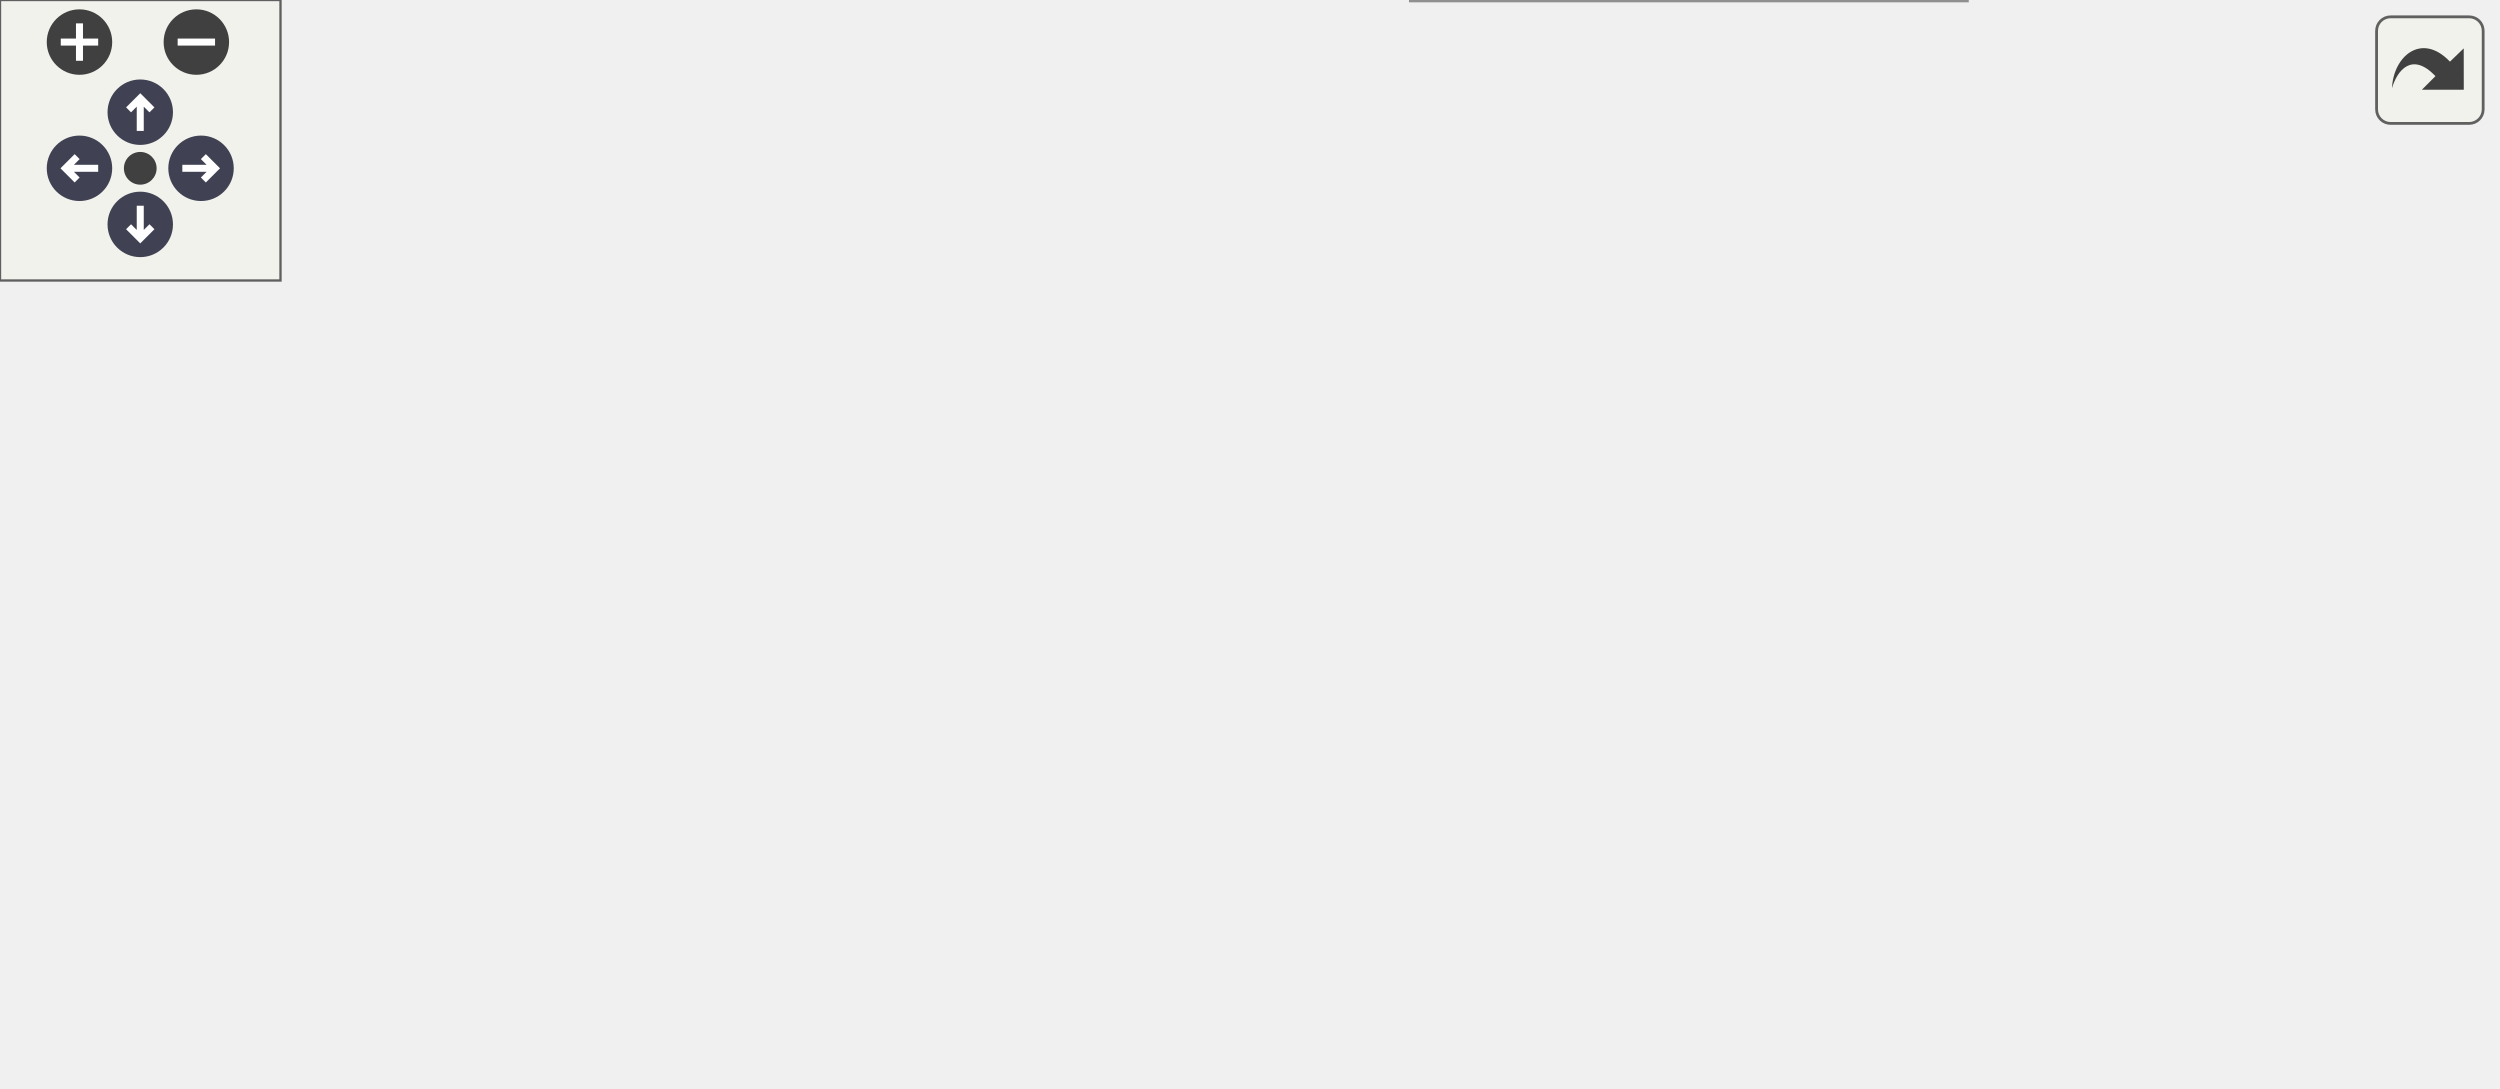
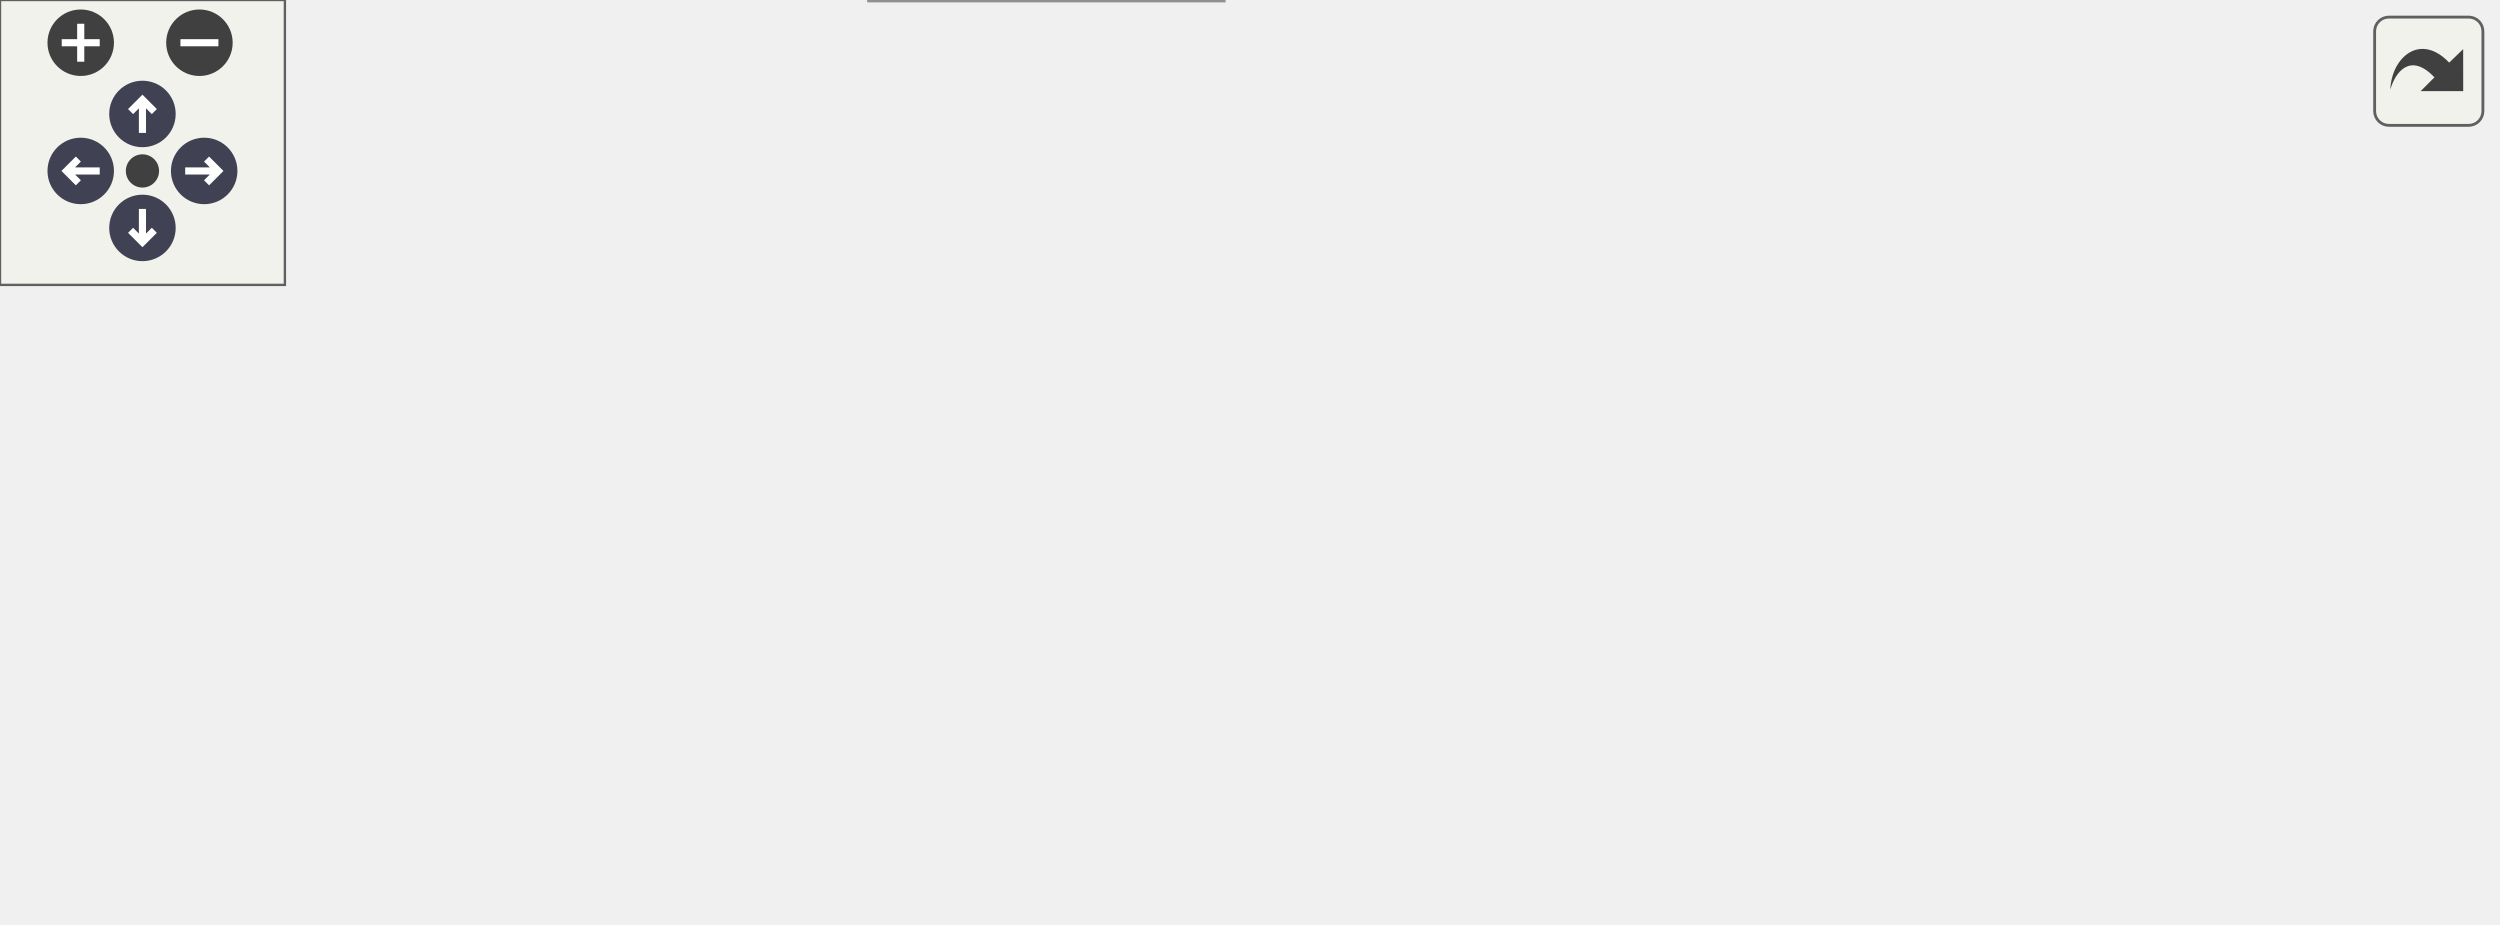
<svg xmlns="http://www.w3.org/2000/svg" xmlns:xlink="http://www.w3.org/1999/xlink" id="main" version="1.1" xml:space="preserve">
  <style type="text/css">
.node, .edge {opacity: 0.7;}
.node.selected, .edge.selected {opacity: 1;}
.edge:hover path { stroke: red; }
.edge:hover polygon { stroke: red; fill: red; }
</style>
  <defs>
    <circle id="rim" cx="0" cy="0" r="7" />
    <circle id="rim2" cx="0" cy="0" r="3.5" />
    <g id="zoomPlus">
      <use xlink:href="#rim" fill="#404040">
        <set attributeName="fill" to="#808080" begin="zoomplus.mouseover" end="zoomplus.mouseout" />
      </use>
      <path d="M-4,0h8M0,-4v8" fill="none" stroke="white" stroke-width="1.5" pointer-events="none" />
    </g>
    <g id="zoomMin">
      <use xlink:href="#rim" fill="#404040">
        <set attributeName="fill" to="#808080" begin="zoomminus.mouseover" end="zoomminus.mouseout" />
      </use>
      <path d="M-4,0h8" fill="none" stroke="white" stroke-width="1.5" pointer-events="none" />
    </g>
    <g id="arrowUp" transform="translate(30 24)">
      <use xlink:href="#rim" />
      <path pointer-events="none" fill="none" stroke="white" stroke-width="1.5" d="M0,-3.0v7 M-2.5,-0.5L0,-3.0L2.5,-0.5" />
    </g>
    <g id="arrowRight" transform="rotate(90) translate(36 -43)">
      <use xlink:href="#rim" />
      <path pointer-events="none" fill="none" stroke="white" stroke-width="1.5" d="M0,-3.0v7 M-2.5,-0.5L0,-3.0L2.5,-0.5" />
    </g>
    <g id="arrowDown" transform="rotate(180) translate(-30 -48)">
      <use xlink:href="#rim" />
      <path pointer-events="none" fill="none" stroke="white" stroke-width="1.5" d="M0,-3.0v7 M-2.5,-0.5L0,-3.0L2.5,-0.5" />
    </g>
    <g id="arrowLeft" transform="rotate(270) translate(-36 17)">
      <use xlink:href="#rim" />
      <path pointer-events="none" fill="none" stroke="white" stroke-width="1.5" d="M0,-3.0v7 M-2.5,-0.5L0,-3.0L2.5,-0.5" />
    </g>
    <g id="resetDef">
      <use xlink:href="#rim2" fill="#404040">
        <set attributeName="fill" to="#808080" begin="reset.mouseover" end="reset.mouseout" />
      </use>
    </g>
  </defs>
  <svg id="graph" class="graph">
    <g id="viewport">
      <g id="Node000001" class="node">
        <g id="a_Node000001">
          <a xlink:title="Verifie collision et retourne le resultat du test.">
-             <polygon fill="#999999" stroke="#666666" points="533.75,-96 460.75,-96 460.75,-76 533.75,-76 533.75,-96" />
-             <text xml:space="preserve" text-anchor="middle" x="497.25" y="-82.5" font-family="Helvetica,sans-Serif" font-size="10.00">test_collision</text>
+             <polygon fill="#999999" stroke="#666666" points="525.5,-77 452.5,-77 452.5,-57 525.5,-57 525.5,-77" />
+             <text xml:space="preserve" text-anchor="middle" x="489" y="-63.5" font-family="Helvetica,sans-Serif" font-size="10.00">test_collision</text>
          </a>
        </g>
      </g>
      <g id="Node000002" class="node">
        <g id="a_Node000002">
          <a xlink:href="mob_8c.html#af2bb33cec05837a53c00e0f901d38c68" target="_top" xlink:title="Initialise mobs et prepare les ressources necessaires.">
-             <polygon fill="white" stroke="#666666" points="249.38,-172 191.38,-172 191.38,-152 249.38,-152 249.38,-172" />
-             <text xml:space="preserve" text-anchor="middle" x="220.38" y="-158.5" font-family="Helvetica,sans-Serif" font-size="10.00">init_mobs</text>
+             <polygon fill="white" stroke="#666666" points="386.12,-134 328.12,-134 328.12,-114 386.12,-114 386.12,-134" />
+             <text xml:space="preserve" text-anchor="middle" x="357.12" y="-120.5" font-family="Helvetica,sans-Serif" font-size="10.00">init_mobs</text>
          </a>
        </g>
      </g>
      <g id="edge1_Node000001_Node000002" class="edge">
        <g id="a_edge1_Node000001_Node000002">
          <a xlink:title=" ">
-             <path fill="none" stroke="#63b8ff" d="M477.29,-104.01C463.74,-115.75 444.49,-130.27 424.75,-138 365.65,-161.13 290.09,-163.68 249.76,-163.09" />
-             <polygon fill="#63b8ff" stroke="#63b8ff" points="479.48,-106.75 484.57,-97.45 474.79,-101.54 479.48,-106.75" />
+             <path fill="none" stroke="#63b8ff" d="M455.69,-82.26C443.47,-87.95 429.39,-94.38 416.5,-100 405.95,-104.6 394.24,-109.46 384.09,-113.6" />
+             <polygon fill="#63b8ff" stroke="#63b8ff" points="456.94,-85.54 464.52,-78.14 453.97,-79.2 456.94,-85.54" />
          </a>
        </g>
      </g>
      <g id="Node000003" class="node">
        <g id="a_Node000003">
          <a xlink:href="jeux_8c.html#a2d7491d04e8c2bdb52bb6ed7d75e4d78" target="_top" xlink:title="Execute la boucle principale de gameplay pour la planete courante.">
-             <polygon fill="white" stroke="#666666" points="143,-115 73,-115 73,-95 143,-95 143,-115" />
-             <text xml:space="preserve" text-anchor="middle" x="108" y="-101.5" font-family="Helvetica,sans-Serif" font-size="10.00">jeu_principal</text>
+             <polygon fill="white" stroke="#666666" points="143,-77 73,-77 73,-57 143,-57 143,-77" />
+             <text xml:space="preserve" text-anchor="middle" x="108" y="-63.5" font-family="Helvetica,sans-Serif" font-size="10.00">jeu_principal</text>
          </a>
        </g>
      </g>
      <g id="edge4_Node000001_Node000003" class="edge">
        <g id="a_edge4_Node000001_Node000003">
          <a xlink:title=" ">
-             <path fill="none" stroke="#63b8ff" d="M453.22,-99.36C443.92,-101.71 434.08,-103.78 424.75,-105 323.1,-118.28 201.48,-112.16 143.3,-107.89" />
-             <polygon fill="#63b8ff" stroke="#63b8ff" points="454,-102.78 462.75,-96.8 452.19,-96.01 454,-102.78" />
+             <path fill="none" stroke="#63b8ff" d="M440.69,-67C363.3,-67 211.42,-67 143.39,-67" />
+             <polygon fill="#63b8ff" stroke="#63b8ff" points="440.49,-70.5 450.49,-67 440.49,-63.5 440.49,-70.5" />
          </a>
        </g>
      </g>
      <g id="Node000005" class="node">
        <g id="a_Node000005">
-           <a xlink:href="mob_8c.html#ad937d045795912d2cc7b363b7d2d19b8" target="_top" xlink:title=" ">
-             <polygon fill="white" stroke="#666666" points="424.75,-96 297.75,-96 297.75,-76 424.75,-76 424.75,-96" />
-             <text xml:space="preserve" text-anchor="middle" x="361.25" y="-82.5" font-family="Helvetica,sans-Serif" font-size="10.00">spawn_one_mob_of_type</text>
+           <a xlink:href="perso_8c.html#a8ed2806e634464929c59457d470b930b" target="_top" xlink:title="Evalue les collisions de combat (joueur/mobs/items) pour la frame courante.">
+             <polygon fill="white" stroke="#666666" points="416.5,-58 297.75,-58 297.75,-38 416.5,-38 416.5,-58" />
+             <text xml:space="preserve" text-anchor="middle" x="357.12" y="-44.5" font-family="Helvetica,sans-Serif" font-size="10.00">tester_collision_combat</text>
          </a>
        </g>
      </g>
      <g id="edge5_Node000001_Node000005" class="edge">
        <g id="a_edge5_Node000001_Node000005">
          <a xlink:title=" ">
-             <path fill="none" stroke="#63b8ff" d="M448.99,-86C441.28,-86 433.18,-86 425.16,-86" />
-             <polygon fill="#63b8ff" stroke="#63b8ff" points="448.83,-89.5 458.83,-86 448.83,-82.5 448.83,-89.5" />
-           </a>
-         </g>
-       </g>
-       <g id="Node000006" class="node">
-         <g id="a_Node000006">
-           <a xlink:href="mob_8c.html#a1f766d8b9a9348d960e6f211fce5d558" target="_top" xlink:title="Met a jour mobs en fonction de l'etat courant du jeu.">
-             <polygon fill="white" stroke="#666666" points="257.62,-96 183.12,-96 183.12,-76 257.62,-76 257.62,-96" />
-             <text xml:space="preserve" text-anchor="middle" x="220.38" y="-82.5" font-family="Helvetica,sans-Serif" font-size="10.00">update_mobs</text>
-           </a>
-         </g>
-       </g>
-       <g id="edge11_Node000001_Node000006" class="edge">
-         <g id="a_edge11_Node000001_Node000006">
-           <a xlink:title=" ">
-             <path fill="none" stroke="#63b8ff" d="M453.22,-72.64C443.92,-70.29 434.08,-68.22 424.75,-67 368.78,-59.69 353.78,-60.14 297.75,-67 283.78,-68.71 268.69,-72.12 255.64,-75.59" />
-             <polygon fill="#63b8ff" stroke="#63b8ff" points="452.19,-75.99 462.75,-75.2 454,-69.22 452.19,-75.99" />
+             <path fill="none" stroke="#63b8ff" d="M440.99,-60.12C433.13,-58.97 424.89,-57.77 416.78,-56.58" />
+             <polygon fill="#63b8ff" stroke="#63b8ff" points="440.27,-63.55 450.67,-61.54 441.28,-56.63 440.27,-63.55" />
          </a>
        </g>
      </g>
      <g id="Node000007" class="node">
        <g id="a_Node000007">
-           <a xlink:href="perso_8c.html#a8ed2806e634464929c59457d470b930b" target="_top" xlink:title="Evalue les collisions de combat (joueur/mobs/items) pour la frame courante.">
-             <polygon fill="white" stroke="#666666" points="420.62,-20 301.88,-20 301.88,0 420.62,0 420.62,-20" />
-             <text xml:space="preserve" text-anchor="middle" x="361.25" y="-6.5" font-family="Helvetica,sans-Serif" font-size="10.00">tester_collision_combat</text>
+           <a xlink:href="mob_8c.html#a1f766d8b9a9348d960e6f211fce5d558" target="_top" xlink:title="Met a jour mobs en fonction de l'etat courant du jeu.">
+             <polygon fill="white" stroke="#666666" points="257.62,-20 183.12,-20 183.12,0 257.62,0 257.62,-20" />
+             <text xml:space="preserve" text-anchor="middle" x="220.38" y="-6.5" font-family="Helvetica,sans-Serif" font-size="10.00">update_mobs</text>
          </a>
        </g>
      </g>
      <g id="edge8_Node000001_Node000007" class="edge">
        <g id="a_edge8_Node000001_Node000007">
          <a xlink:title=" ">
-             <path fill="none" stroke="#63b8ff" d="M475.59,-68.73C461.81,-57.79 442.94,-43.88 424.75,-34 415.15,-28.78 404.17,-24.16 394.13,-20.4" />
-             <polygon fill="#63b8ff" stroke="#63b8ff" points="473.1,-71.22 483.08,-74.8 477.51,-65.78 473.1,-71.22" />
+             <path fill="none" stroke="#63b8ff" d="M462.82,-50.49C449.57,-42.63 432.75,-33.9 416.5,-29 362.89,-12.84 297.61,-9.6 257.79,-9.35" />
+             <polygon fill="#63b8ff" stroke="#63b8ff" points="460.95,-53.45 471.3,-55.72 464.63,-47.49 460.95,-53.45" />
          </a>
        </g>
      </g>
      <g id="edge2_Node000002_Node000003" class="edge">
        <g id="a_edge2_Node000002_Node000003">
          <a xlink:title=" ">
-             <path fill="none" stroke="#63b8ff" d="M189.12,-146.38C170.02,-136.51 145.88,-124.05 129.12,-115.39" />
-             <polygon fill="#63b8ff" stroke="#63b8ff" points="187.29,-149.37 197.79,-150.85 190.51,-143.15 187.29,-149.37" />
+             <path fill="none" stroke="#63b8ff" d="M316.53,-122.1C280.15,-119.54 225.05,-113.62 179,-100 160.58,-94.55 140.89,-84.89 127.11,-77.43" />
+             <polygon fill="#63b8ff" stroke="#63b8ff" points="315.94,-125.57 326.14,-122.72 316.39,-118.58 315.94,-125.57" />
          </a>
        </g>
      </g>
      <g id="Node000004" class="node">
        <g id="a_Node000004">
          <a xlink:href="main_8c.html#a0ddf1224851353fc92bfbff6f499fa97" target="_top" xlink:title=" ">
-             <polygon fill="white" stroke="#666666" points="37,-115 0,-115 0,-95 37,-95 37,-115" />
-             <text xml:space="preserve" text-anchor="middle" x="18.5" y="-101.5" font-family="Helvetica,sans-Serif" font-size="10.00">main</text>
+             <polygon fill="white" stroke="#666666" points="37,-77 0,-77 0,-57 37,-57 37,-77" />
+             <text xml:space="preserve" text-anchor="middle" x="18.5" y="-63.5" font-family="Helvetica,sans-Serif" font-size="10.00">main</text>
          </a>
        </g>
      </g>
      <g id="edge3_Node000003_Node000004" class="edge">
        <g id="a_edge3_Node000003_Node000004">
          <a xlink:title=" ">
-             <path fill="none" stroke="#63b8ff" d="M61.18,-105C52.72,-105 44.36,-105 37.37,-105" />
-             <polygon fill="#63b8ff" stroke="#63b8ff" points="61.16,-108.5 71.16,-105 61.16,-101.5 61.16,-108.5" />
+             <path fill="none" stroke="#63b8ff" d="M61.18,-67C52.72,-67 44.36,-67 37.37,-67" />
+             <polygon fill="#63b8ff" stroke="#63b8ff" points="61.16,-70.5 71.16,-67 61.16,-63.5 61.16,-70.5" />
+           </a>
+         </g>
+       </g>
+       <g id="Node000006" class="node">
+         <g id="a_Node000006">
+           <a xlink:href="perso_8c.html#a13de525da0f522f0738bde93c1d62255" target="_top" xlink:title="Met a jour combat en fonction de l'etat courant du jeu.">
+             <polygon fill="white" stroke="#666666" points="261.75,-58 179,-58 179,-38 261.75,-38 261.75,-58" />
+             <text xml:space="preserve" text-anchor="middle" x="220.38" y="-44.5" font-family="Helvetica,sans-Serif" font-size="10.00">update_combat</text>
          </a>
        </g>
      </g>
      <g id="edge6_Node000005_Node000006" class="edge">
        <g id="a_edge6_Node000005_Node000006">
          <a xlink:title=" ">
-             <path fill="none" stroke="#63b8ff" d="M285.9,-86C276.18,-86 266.6,-86 257.91,-86" />
-             <polygon fill="#63b8ff" stroke="#63b8ff" points="285.8,-89.5 295.8,-86 285.8,-82.5 285.8,-89.5" />
+             <path fill="none" stroke="#63b8ff" d="M285.9,-48C277.75,-48 269.65,-48 262.09,-48" />
+             <polygon fill="#63b8ff" stroke="#63b8ff" points="285.9,-51.5 295.9,-48 285.9,-44.5 285.9,-51.5" />
          </a>
        </g>
      </g>
      <g id="edge7_Node000006_Node000003" class="edge">
        <g id="a_edge7_Node000006_Node000003">
          <a xlink:title=" ">
-             <path fill="none" stroke="#63b8ff" d="M171.83,-94.18C162.19,-95.84 152.23,-97.56 143.17,-99.12" />
-             <polygon fill="#63b8ff" stroke="#63b8ff" points="172.18,-97.68 181.44,-92.53 170.99,-90.78 172.18,-97.68" />
-           </a>
-         </g>
-       </g>
-       <g id="Node000008" class="node">
-         <g id="a_Node000008">
-           <a xlink:href="perso_8c.html#a13de525da0f522f0738bde93c1d62255" target="_top" xlink:title="Met a jour combat en fonction de l'etat courant du jeu.">
-             <polygon fill="white" stroke="#666666" points="261.75,-39 179,-39 179,-19 261.75,-19 261.75,-39" />
-             <text xml:space="preserve" text-anchor="middle" x="220.38" y="-25.5" font-family="Helvetica,sans-Serif" font-size="10.00">update_combat</text>
-           </a>
-         </g>
-       </g>
-       <g id="edge9_Node000007_Node000008" class="edge">
-         <g id="a_edge9_Node000007_Node000008">
-           <a xlink:title=" ">
-             <path fill="none" stroke="#63b8ff" d="M290.41,-19.55C280.71,-20.88 271.03,-22.21 262.11,-23.43" />
-             <polygon fill="#63b8ff" stroke="#63b8ff" points="290.82,-23.03 300.26,-18.21 289.88,-16.1 290.82,-23.03" />
-           </a>
-         </g>
-       </g>
-       <g id="edge10_Node000008_Node000003" class="edge">
-         <g id="a_edge10_Node000008_Node000003">
-           <a xlink:title=" ">
-             <path fill="none" stroke="#63b8ff" d="M195.26,-45.6C173.55,-60.55 142.33,-82.05 124,-94.67" />
-             <polygon fill="#63b8ff" stroke="#63b8ff" points="196.99,-48.66 203.24,-40.11 193.02,-42.9 196.99,-48.66" />
+             <path fill="none" stroke="#63b8ff" d="M167.29,-56.97C159.2,-58.36 151.03,-59.77 143.46,-61.07" />
+             <polygon fill="#63b8ff" stroke="#63b8ff" points="167.84,-60.42 177.1,-55.28 166.65,-53.52 167.84,-60.42" />
+           </a>
+         </g>
+       </g>
+       <g id="edge9_Node000007_Node000003" class="edge">
+         <g id="a_edge9_Node000007_Node000003">
+           <a xlink:title=" ">
+             <path fill="none" stroke="#63b8ff" d="M186.38,-25.34C183.87,-26.56 181.39,-27.79 179,-29 161.36,-37.93 141.58,-48.74 127.56,-56.54" />
+             <polygon fill="#63b8ff" stroke="#63b8ff" points="187.76,-28.56 195.26,-21.08 184.73,-22.24 187.76,-28.56" />
          </a>
        </g>
      </g>
    </g>
  </svg>
  <g id="navigator" transform="translate(0 0)" fill="#404254">
    <rect fill="#f2f5e9" fill-opacity="0.5" stroke="#606060" stroke-width=".5" x="0" y="0" width="60" height="60" />
    <use id="zoomplus" xlink:href="#zoomPlus" x="17" y="9" />
    <use id="zoomminus" xlink:href="#zoomMin" x="42" y="9" />
    <use id="reset" xlink:href="#resetDef" x="30" y="36" />
    <use id="arrowup" xlink:href="#arrowUp" x="0" y="0" />
    <use id="arrowright" xlink:href="#arrowRight" x="0" y="0" />
    <use id="arrowdown" xlink:href="#arrowDown" x="0" y="0" />
    <use id="arrowleft" xlink:href="#arrowLeft" x="0" y="0" />
  </g>
  <svg viewBox="0 0 15 15" width="100%" height="30px" preserveAspectRatio="xMaxYMin meet">
    <g id="arrow_out" transform="scale(0.3 0.3)">
      <a xlink:href="perso_8h_a2a53403cf290bb65fb010b095c4843cf_icgraph_org.svg" target="_base">
        <rect id="button" ry="5" rx="5" y="6" x="6" height="38" width="38" fill="#f2f5e9" fill-opacity="0.5" stroke="#606060" stroke-width="1.0" />
        <path id="arrow" d="M 11.5,31.437 C 11.94,20.098 22.043,11.323 32.159,21.979 L 37.069,17.246 C 37.069,17.246 37.088,32 37.088,32 L 22.16,31.978 C 22.16,31.978 26.998,27.14 26.998,27.14 C 18.529,18.264 13.292,25.23 11.5,31.437 z" style="fill:#404040;" />
      </a>
    </g>
  </svg>
  <style type="text/css">

[data-mouse-over-selected='false'] { opacity: 0.7; }
[data-mouse-over-selected='true']  { opacity: 1.0; }

</style>
</svg>
